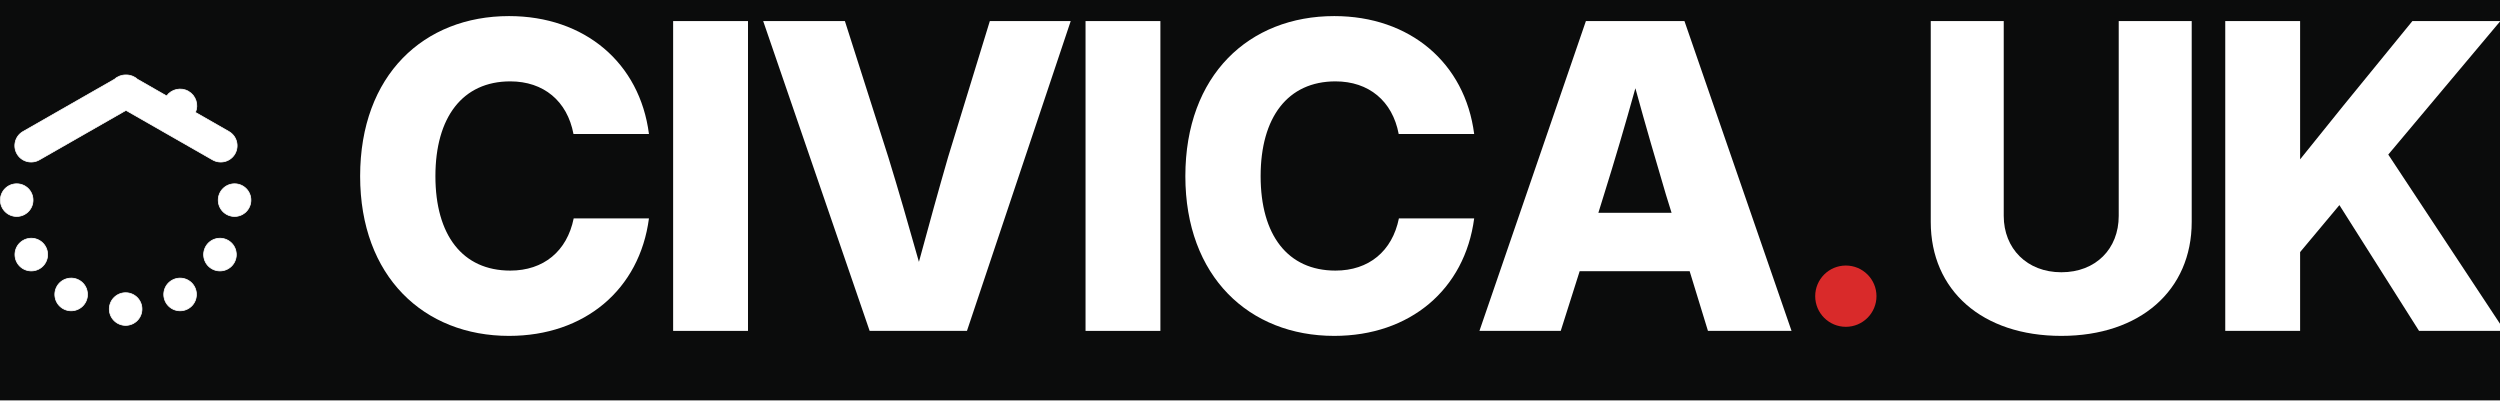
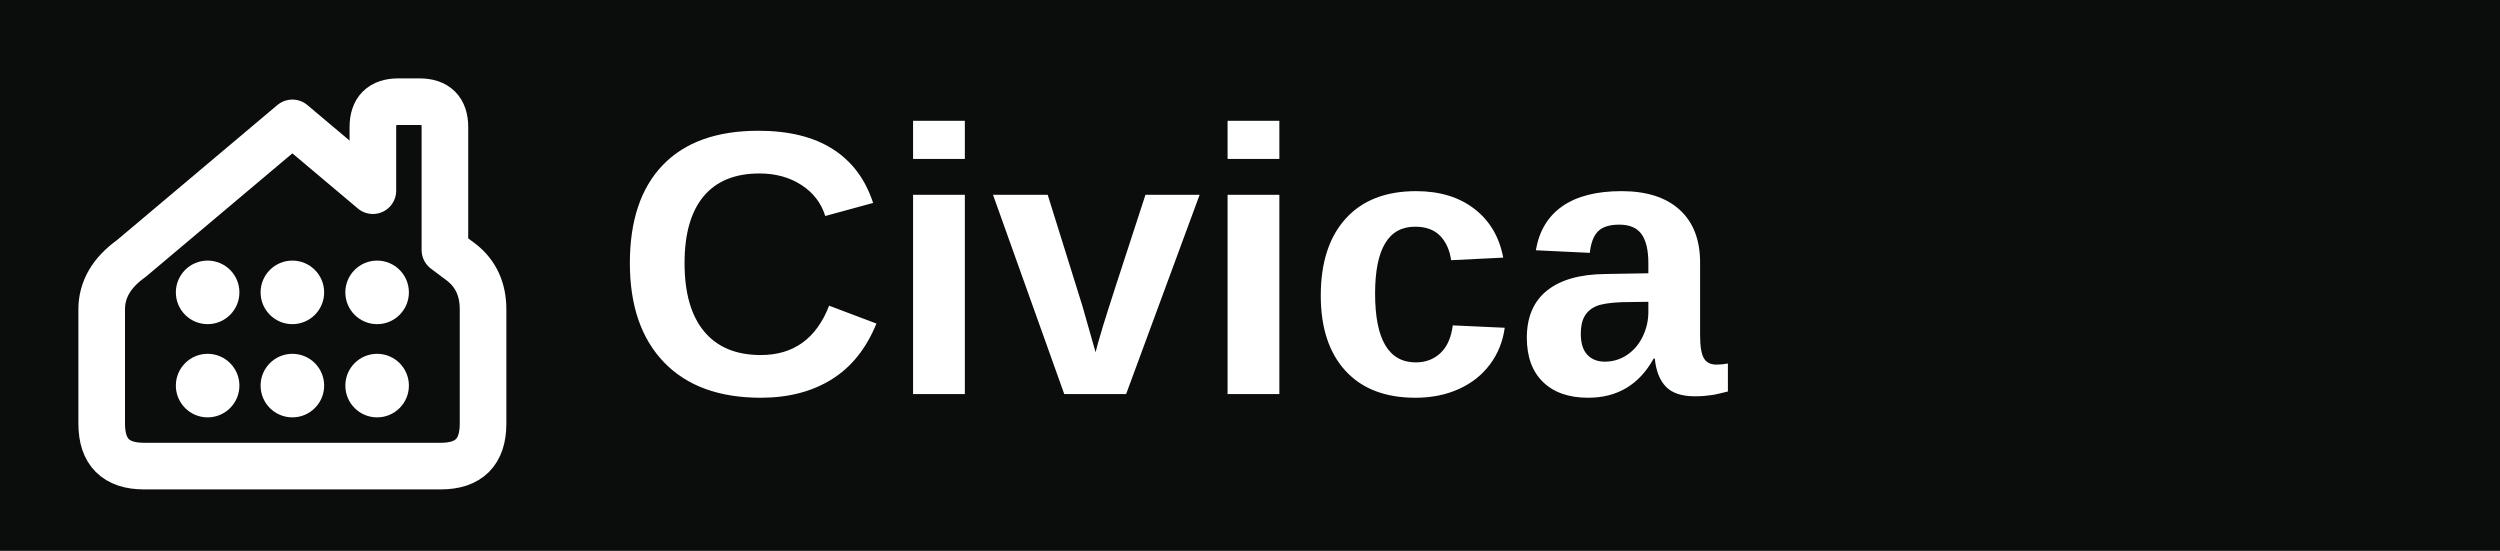
- <svg xmlns="http://www.w3.org/2000/svg" width="611.974" height="98" viewBox="0 0 611.974 98" role="img" aria-label="CIVICA.UK Ink Charcoal vivid lock-up on primary">
+ <svg xmlns="http://www.w3.org/2000/svg" width="1180" height="260" viewBox="0 0 1180 260" role="img" aria-label="Ink Charcoal vivid lock-up on primary">
  <rect width="100%" height="100%" fill="#0B0C0C" />
-   <g transform="translate(0 18.25742) scale(0.1777778)">
-     <g id="Layer_1" data-name="Layer 1">
-       <g>
-         <g>
-           <circle cx="323" cy="172.854" r="22.5" fill="#FFFFFF" />
-           <path d="M300 172.854 C300 160.151 310.297 149.854 323 149.854 C335.703 149.854 346 160.151 346 172.854 C346 185.557 335.703 195.854 323 195.854 C310.297 195.854 300 185.557 300 172.854 Z M323 150.854 C310.85 150.854 301 160.704 301 172.854 C301 185.004 310.85 194.854 323 194.854 C335.15 194.854 345 185.004 345 172.854 C345 160.704 335.15 150.854 323 150.854 Z" fill="#FFFFFF" />
-         </g>
-       </g>
-       <g>
-         <g>
-           <path d="M314.154 228.368 C324.915 234.582 328.603 248.342 322.389 259.104 C316.176 269.866 302.415 273.553 291.654 267.34 C280.892 261.126 277.205 247.366 283.418 236.604 C289.631 225.842 303.392 222.155 314.154 228.368 Z" fill="#FFFFFF" />
-           <path d="M282.985 236.354 C289.337 225.353 303.403 221.584 314.404 227.935 C325.405 234.287 329.174 248.353 322.822 259.354 C316.471 270.355 302.405 274.124 291.404 267.773 C280.403 261.421 276.634 247.355 282.985 236.354 Z M283.851 236.854 C277.776 247.376 281.381 260.831 291.904 266.907 C302.426 272.982 315.881 269.376 321.956 258.854 C328.032 248.332 324.426 234.877 313.904 228.801 C303.381 222.726 289.926 226.332 283.851 236.854 Z" fill="#FFFFFF" />
-         </g>
-       </g>
-       <g>
-         <g>
-           <path d="M267.486 291.508 C273.699 302.269 270.012 316.03 259.25 322.243 C248.488 328.457 234.728 324.769 228.514 314.008 C222.301 303.246 225.988 289.485 236.75 283.272 C247.512 277.059 261.272 280.746 267.486 291.508 Z" fill="#FFFFFF" />
-           <path d="M236.5 282.839 C247.501 276.488 261.567 280.257 267.919 291.258 C274.27 302.258 270.501 316.325 259.5 322.676 C248.499 329.028 234.433 325.258 228.081 314.258 C221.73 303.257 225.499 289.19 236.5 282.839 Z M237 283.705 C226.478 289.78 222.872 303.235 228.947 313.758 C235.023 324.28 248.478 327.885 259 321.81 C269.522 315.735 273.128 302.28 267.053 291.758 C260.977 281.235 247.522 277.63 237 283.705 Z" fill="#FFFFFF" />
-         </g>
-       </g>
-       <g>
-         <g>
-           <circle cx="173" cy="322.854" r="22.5" fill="#FFFFFF" />
-           <path d="M150 322.854 C150 310.151 160.297 299.854 173 299.854 C185.703 299.854 196 310.151 196 322.854 C196 335.557 185.703 345.854 173 345.854 C160.297 345.854 150 335.557 150 322.854 Z M173 300.854 C160.85 300.854 151 310.704 151 322.854 C151 335.004 160.85 344.854 173 344.854 C185.15 344.854 195 335.004 195 322.854 C195 310.704 185.15 300.854 173 300.854 Z" fill="#FFFFFF" />
-         </g>
-       </g>
-       <g>
-         <g>
-           <path d="M117.486 314.008 C111.272 324.769 97.512 328.457 86.75 322.243 C75.988 316.03 72.301 302.269 78.514 291.508 C84.728 280.746 98.488 277.059 109.25 283.272 C120.012 289.485 123.699 303.246 117.486 314.008 Z" fill="#FFFFFF" />
-           <path d="M78.081 291.258 C84.433 280.257 98.499 276.488 109.5 282.839 C120.501 289.19 124.27 303.257 117.919 314.258 C111.567 325.258 97.501 329.028 86.5 322.676 C75.499 316.325 71.73 302.258 78.081 291.258 Z M78.947 291.758 C72.872 302.28 76.478 315.735 87 321.81 C97.522 327.885 110.977 324.28 117.053 313.758 C123.128 303.235 119.522 289.78 109 283.705 C98.478 277.63 85.023 281.235 78.947 291.758 Z" fill="#FFFFFF" />
-         </g>
-       </g>
-       <g>
-         <g>
-           <path d="M54.346 267.34 C43.585 273.553 29.824 269.866 23.611 259.104 C17.397 248.342 21.085 234.582 31.846 228.368 C42.608 222.155 56.369 225.842 62.582 236.604 C68.795 247.366 65.108 261.126 54.346 267.34 Z" fill="#FFFFFF" />
-           <path d="M31.596 227.935 C42.597 221.584 56.663 225.353 63.015 236.354 C69.366 247.355 65.597 261.421 54.596 267.773 C43.595 274.124 29.529 270.355 23.178 259.354 C16.826 248.353 20.595 234.287 31.596 227.935 Z M32.096 228.801 C21.574 234.877 17.968 248.332 24.044 258.854 C30.119 269.376 43.574 272.982 54.096 266.907 C64.619 260.831 68.224 247.376 62.149 236.854 C56.074 226.332 42.619 222.726 32.096 228.801 Z" fill="#FFFFFF" />
-         </g>
-       </g>
-       <g>
-         <g>
-           <circle cx="23" cy="172.854" r="22.5" fill="#FFFFFF" />
-           <path d="M0 172.854 C0 160.151 10.297 149.854 23 149.854 C35.703 149.854 46 160.151 46 172.854 C46 185.557 35.703 195.854 23 195.854 C10.297 195.854 0 185.557 0 172.854 Z M23 150.854 C10.85 150.854 1 160.704 1 172.854 C1 185.004 10.85 194.854 23 194.854 C35.15 194.854 45 185.004 45 172.854 C45 160.704 35.15 150.854 23 150.854 Z" fill="#FFFFFF" />
-         </g>
-       </g>
-       <path d="M157.745 6.377 C162.052 2.446 167.713 0.373 173.454 0.506 C179.195 0.373 184.856 2.446 189.164 6.377 L229.423 29.386 C236.258 20 249.218 17.095 259.5 23.032 C269.722 28.933 273.7 41.498 269.116 52.073 L315.161 78.39 C325.95 84.556 329.697 98.301 323.531 109.089 C317.364 119.878 303.62 123.625 292.831 117.459 L173.454 49.229 L54.077 117.459 C43.289 123.625 29.544 119.878 23.378 109.089 C17.212 98.301 20.959 84.556 31.747 78.39 Z" fill="#FFFFFF" stroke="#FFFFFF" stroke-miterlimit="10" />
-     </g>
+   <g transform="translate(10,2)">
+     <path d="M52 120 L128 56 L166 88 V58 Q166 46 178 46 H188 Q200 46 200 58 V116 L208 122 Q218 130 218 144 V198 Q218 218 198 218 H58 Q38 218 38 198 V144 Q38 130 52 120 Z" fill="none" stroke="#FFFFFF" stroke-width="22" stroke-linejoin="round" stroke-linecap="round" />
+     <circle cx="88" cy="136" r="15" fill="#FFFFFF" />
+     <circle cx="128" cy="136" r="15" fill="#FFFFFF" />
+     <circle cx="168" cy="136" r="15" fill="#FFFFFF" />
+     <circle cx="88" cy="180" r="15" fill="#FFFFFF" />
+     <circle cx="128" cy="180" r="15" fill="#FFFFFF" />
+     <circle cx="168" cy="180" r="15" fill="#FFFFFF" />
  </g>
-   <g transform="translate(85.51111 0) scale(1)">
-     <g transform="translate(0 -5)">
-       <g transform="translate(0 0)">
-         <path d="M768 -24C1132 -24 1396 199 1441 541H1079C1047 383 934 290 774 290C544 290 414 461 414 744C414 1028 545 1200 774 1200C934 1200 1048 1106 1078 947H1441C1397 1289 1132 1514 768 1514C359 1514 52 1231 52 744C52 261 359 -24 768 -24Z" transform="translate(0 86) scale(0.0509 -0.0509)" fill="#FFFFFF" />
-         <path d="M456 1490H96V0H456Z" transform="translate(74.3794 86) scale(0.0509 -0.0509)" fill="#FFFFFF" />
-         <path d="M517 0H985L1484 1490H1095L894 835C848 676 802 509 754 332C704 509 656 676 607 835L398 1490H5Z" transform="translate(101.0534 86) scale(0.0509 -0.0509)" fill="#FFFFFF" />
-         <path d="M456 1490H96V0H456Z" transform="translate(175.331 86) scale(0.0509 -0.0509)" fill="#FFFFFF" />
-         <path d="M768 -24C1132 -24 1396 199 1441 541H1079C1047 383 934 290 774 290C544 290 414 461 414 744C414 1028 545 1200 774 1200C934 1200 1048 1106 1078 947H1441C1397 1289 1132 1514 768 1514C359 1514 52 1231 52 744C52 261 359 -24 768 -24Z" transform="translate(202.005 86) scale(0.0509 -0.0509)" fill="#FFFFFF" />
-         <path d="M5 0H396L487 287H1016L1104 0H1506L991 1490H517ZM577 568 604 655C656 821 704 984 755 1167C805 984 853 821 902 655L929 568Z" transform="translate(276.3844 86) scale(0.0509 -0.0509)" fill="#FFFFFF" />
-         <circle cx="366.332" cy="77.5" r="7.5" fill="#D92A2A" />
-         <path d="M722 -24C1101 -24 1349 195 1349 524V1490H998V553C998 395 888 282 722 282C557 282 445 396 445 553V1490H94V524C94 195 341 -24 722 -24Z" transform="translate(382.3318 86) scale(0.0509 -0.0509)" fill="#FFFFFF" />
-         <path d="M96 0H456V379L645 605L1028 0H1440L880 848L1419 1490H996L663 1082C594 996 525 911 456 825V1490H96Z" transform="translate(454.3209 86) scale(0.0509 -0.0509)" fill="#FFFFFF" />
-       </g>
-     </g>
-   </g>
+   <text x="290" y="186" font-family="Arial, Helvetica, Liberation Sans, Arimo, sans-serif" font-weight="700" font-size="178" fill="#FFFFFF">Civica</text>
</svg>
